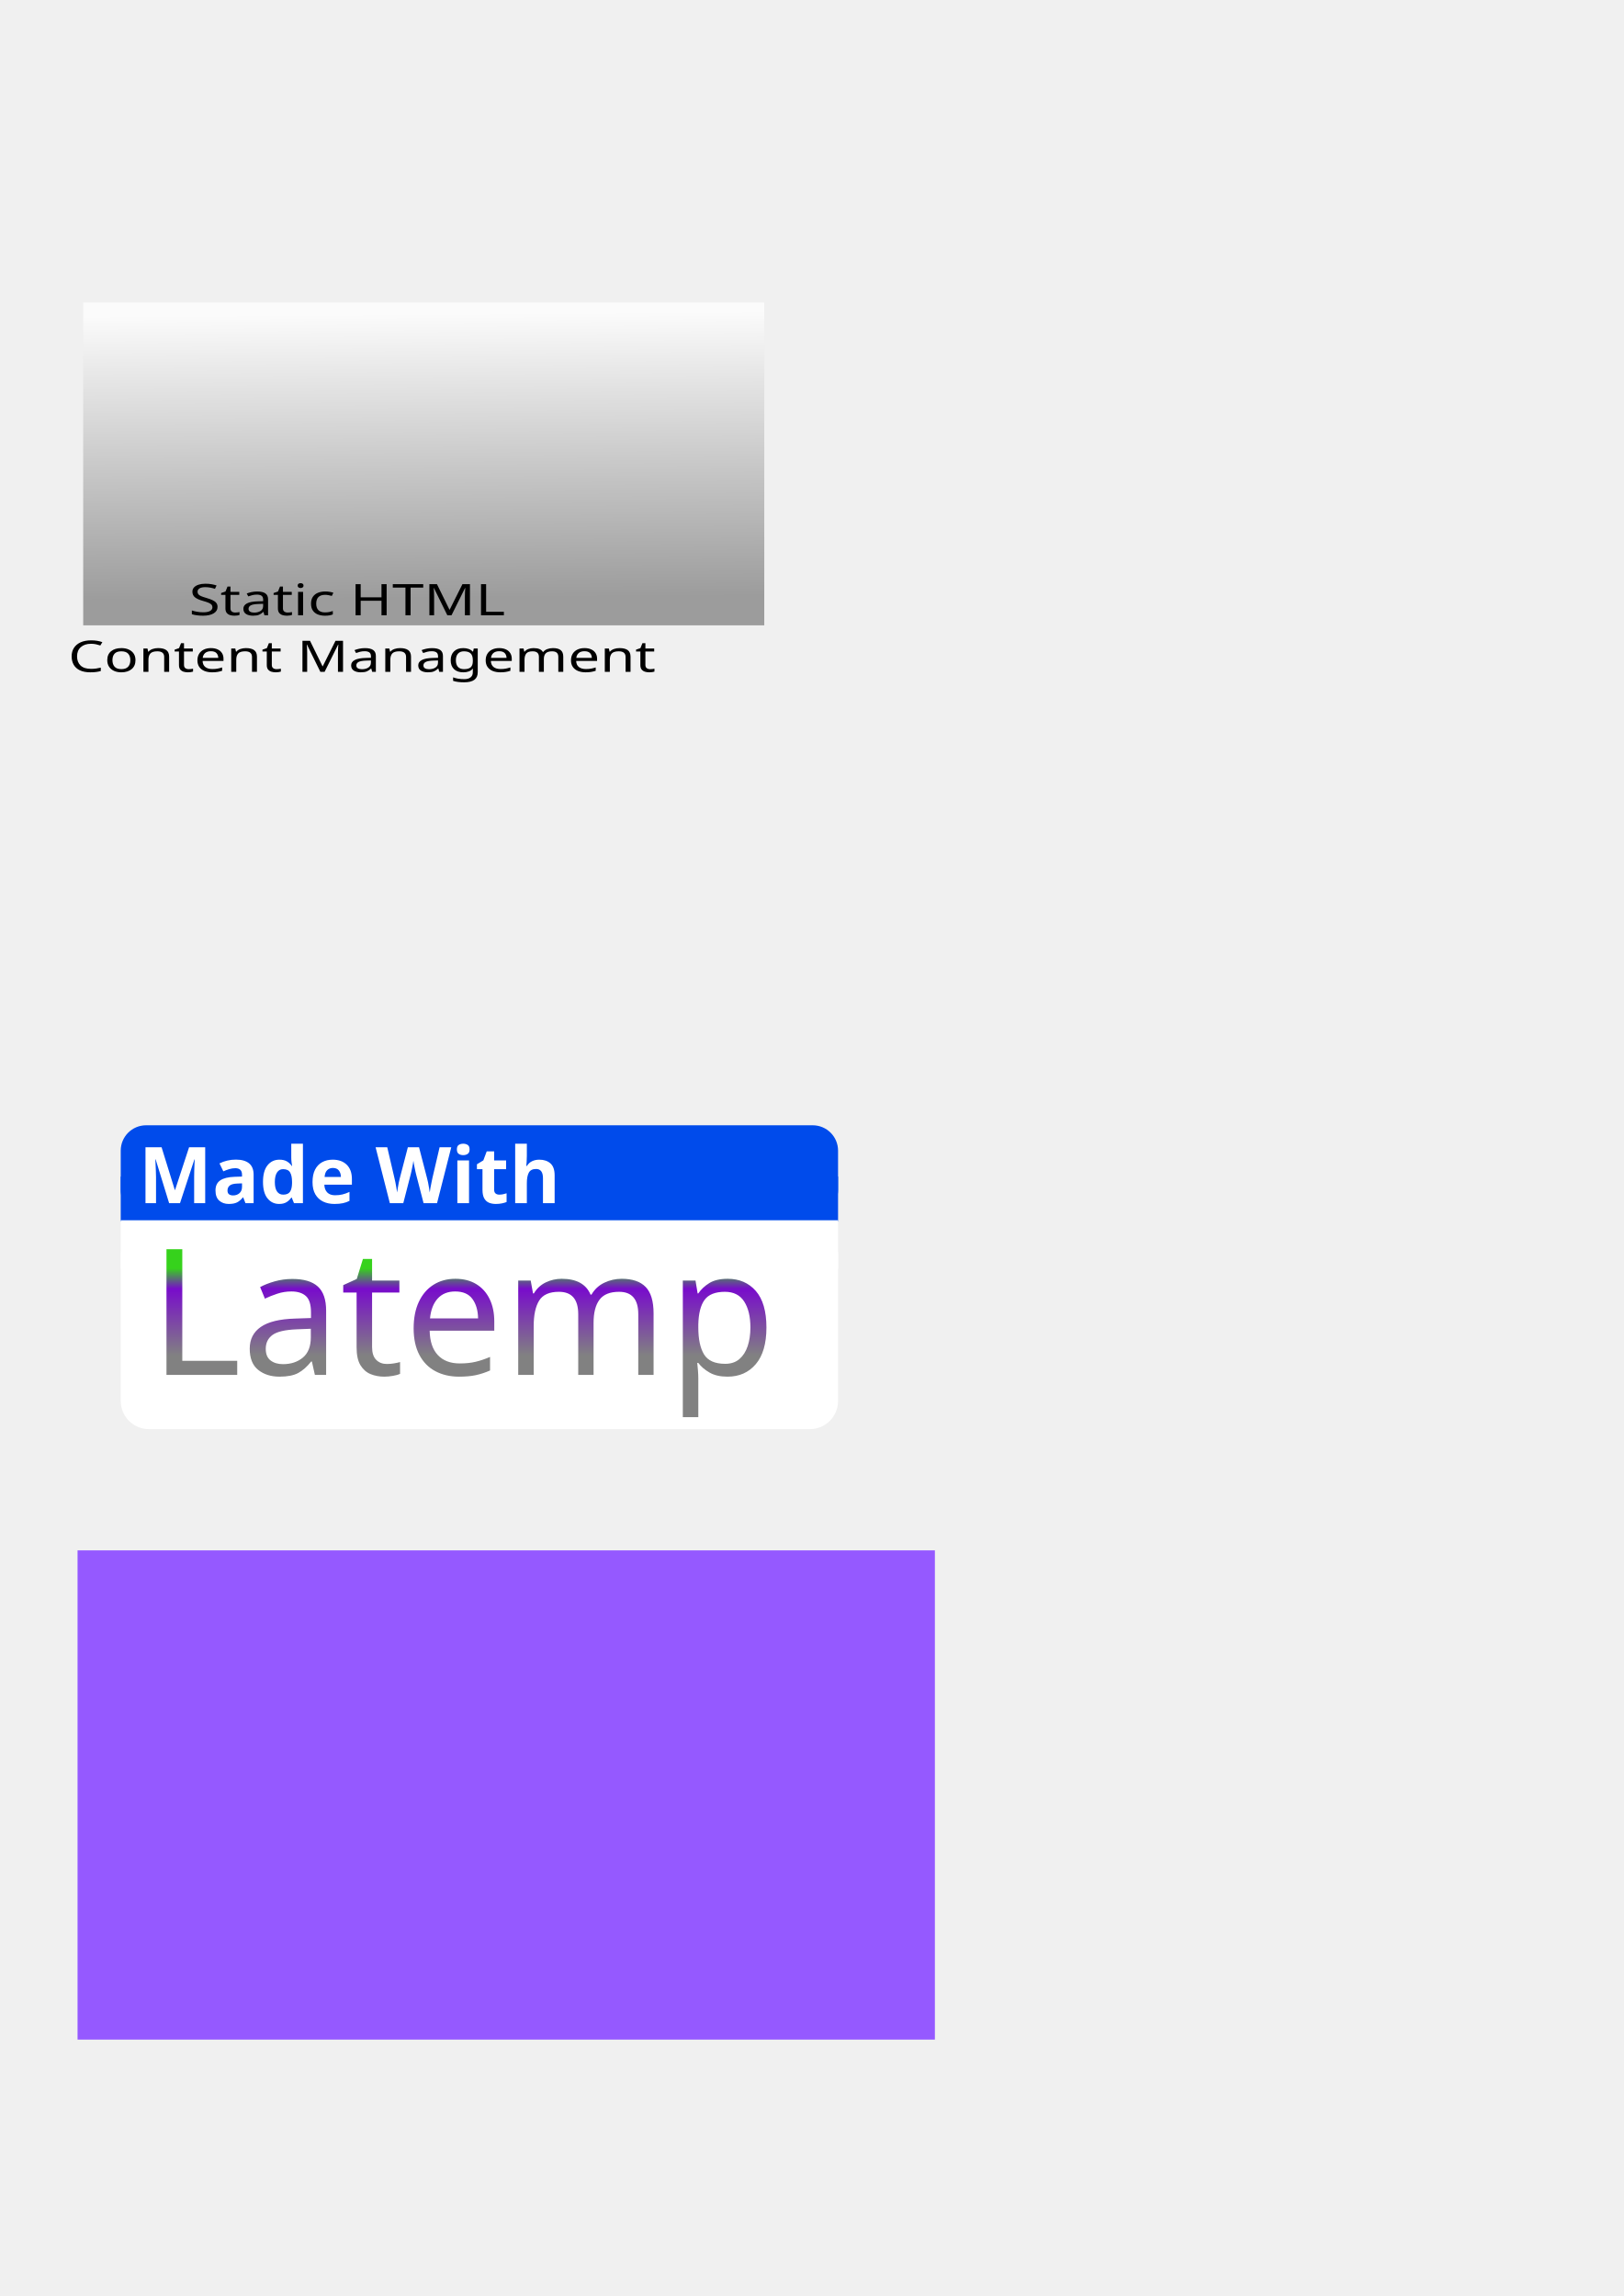
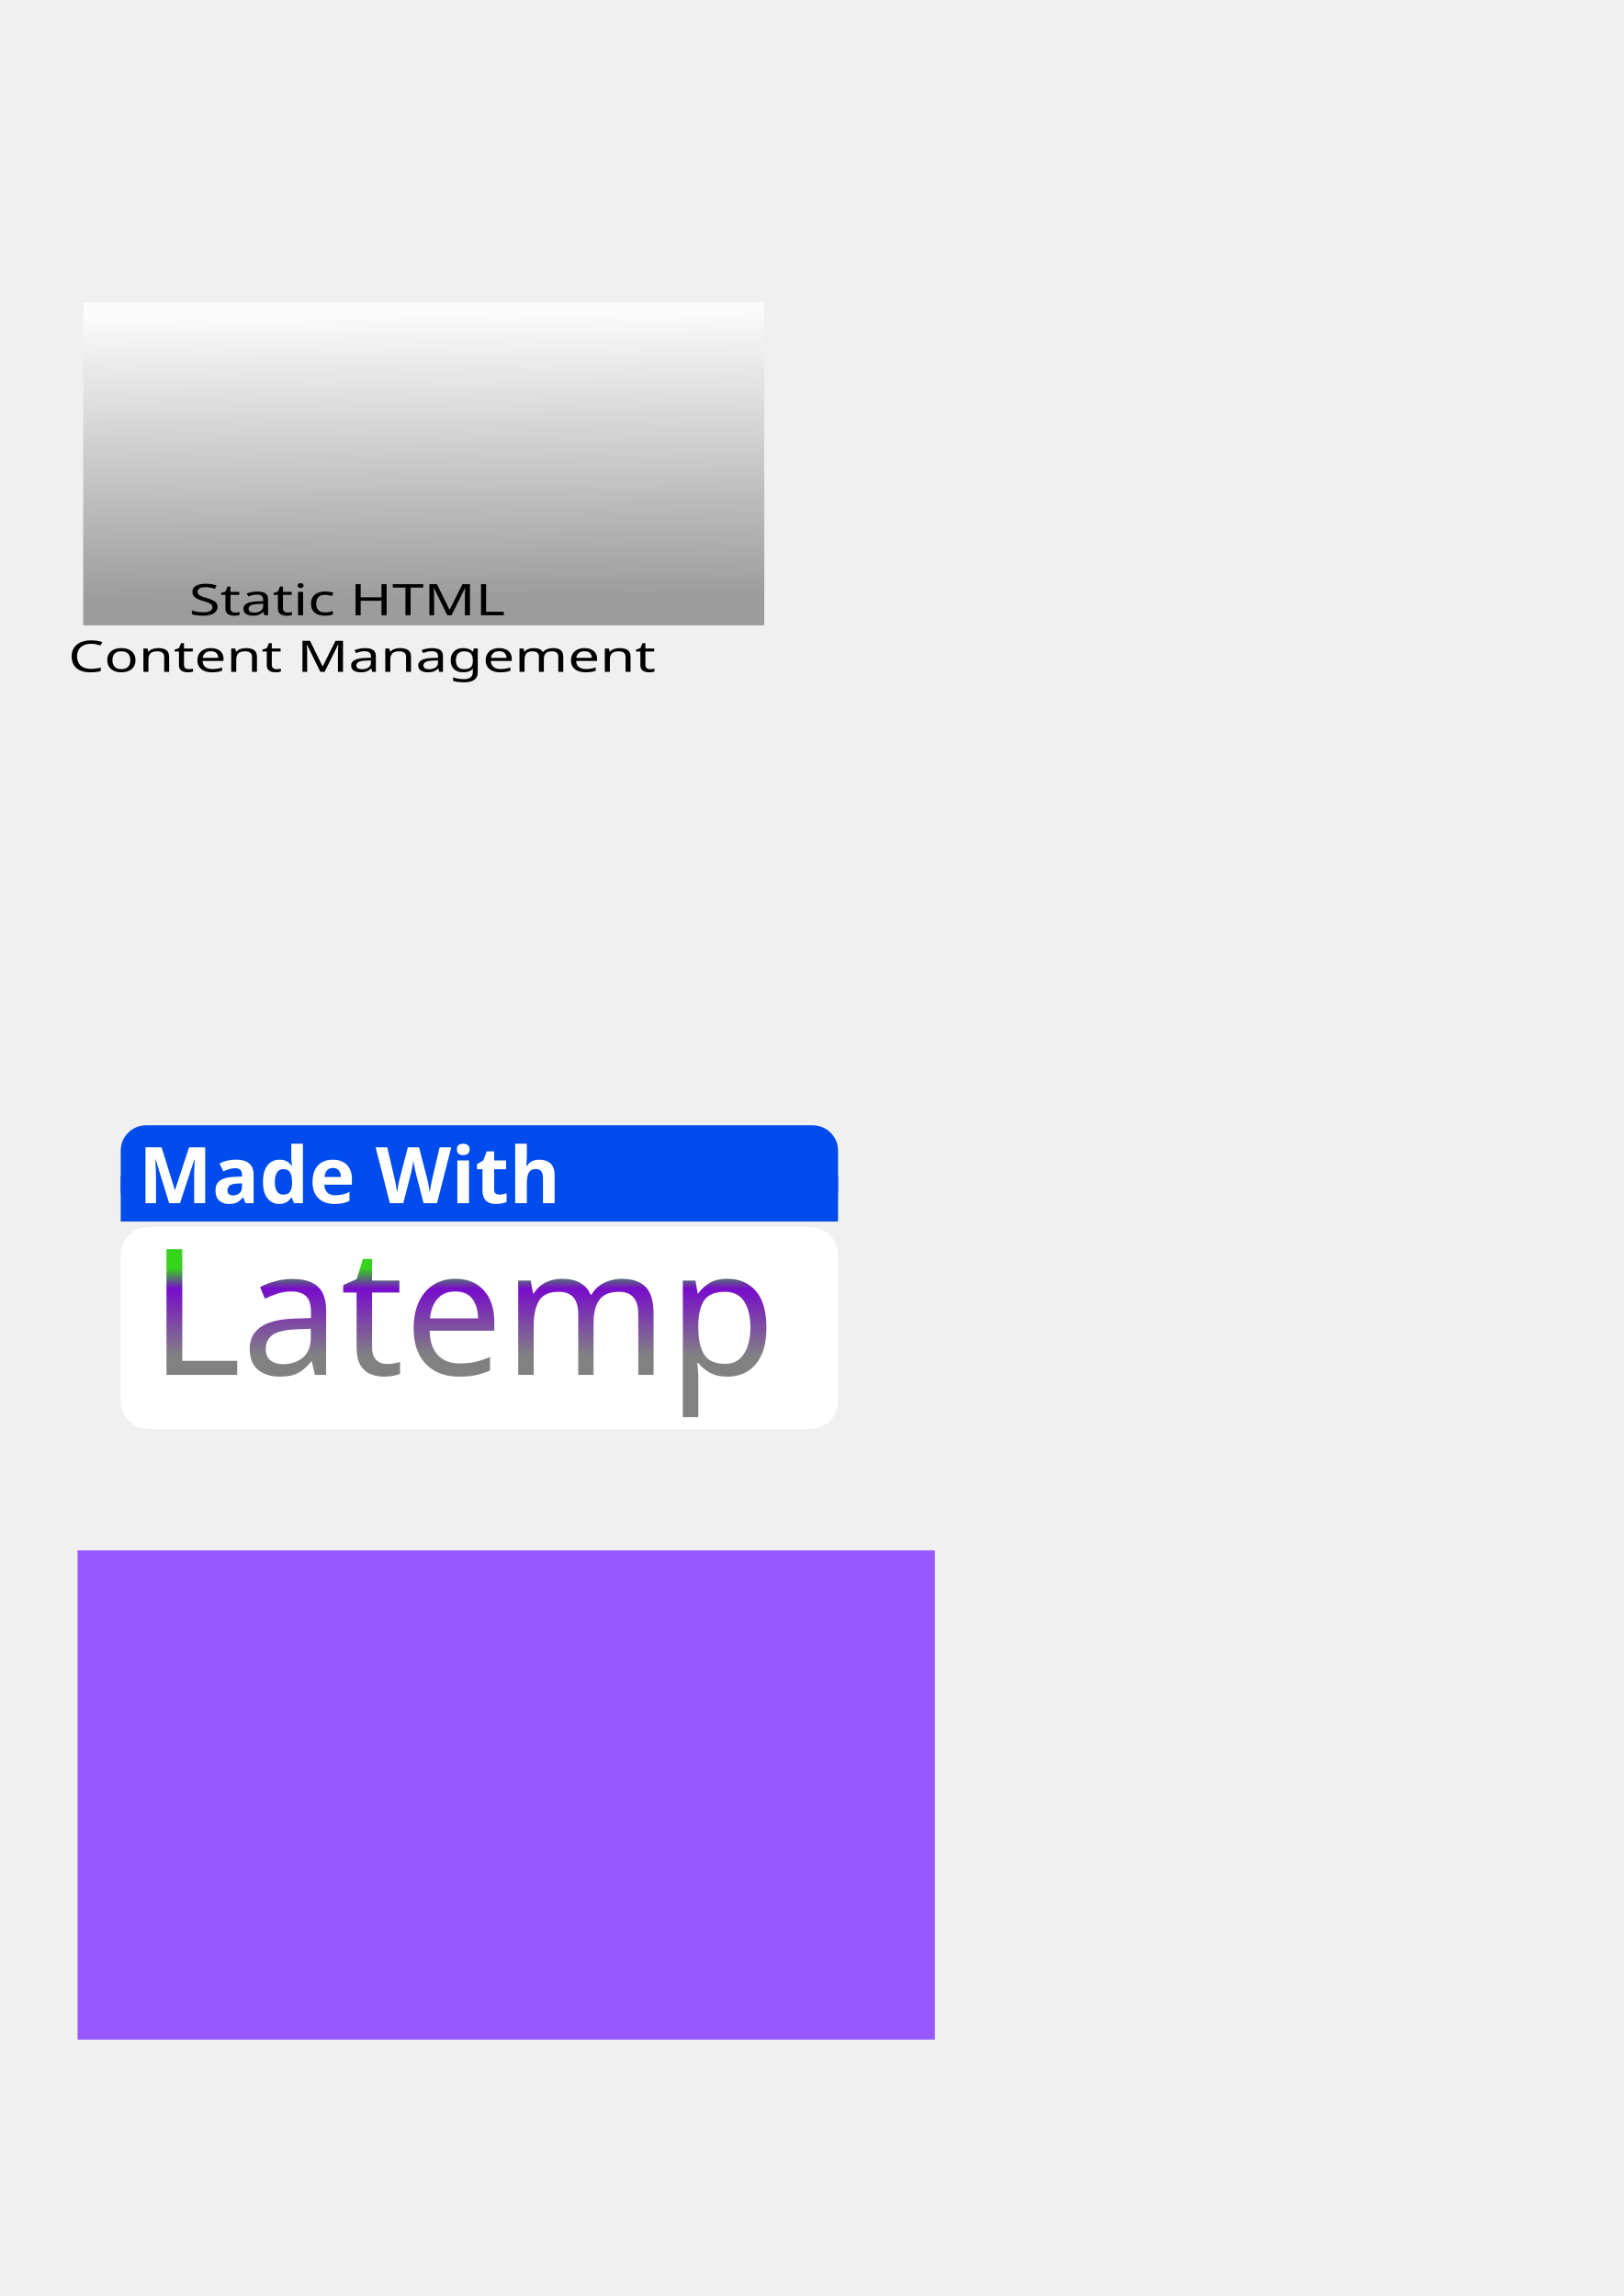
- <svg xmlns="http://www.w3.org/2000/svg" xmlns:xlink="http://www.w3.org/1999/xlink" width="744.094" height="1052.362" id="svg2">
+ <svg xmlns="http://www.w3.org/2000/svg" xmlns:xlink="http://www.w3.org/1999/xlink" width="744.094" height="1052.362" id="svg2" version="1.1">
  <defs id="defs3">
    <linearGradient id="linearGradient2070">
      <stop style="stop-color:#9c9c9c;stop-opacity:1;" offset="0" id="stop2072" />
      <stop style="stop-color:#fbfbfb;stop-opacity:1;" offset="1" id="stop2074" />
    </linearGradient>
    <linearGradient id="linearGradient2339">
      <stop style="stop-color:#36d21c;stop-opacity:1;" offset="0" id="stop2341" />
      <stop id="stop2347" offset="0.234" style="stop-color:#780ccb;stop-opacity:1;" />
      <stop style="stop-color:#818181;stop-opacity:1;" offset="1" id="stop2343" />
    </linearGradient>
    <linearGradient xlink:href="#linearGradient2339" id="linearGradient1298" gradientUnits="userSpaceOnUse" spreadMethod="pad" x1="204.729" y1="147.799" x2="204.729" y2="183.439" gradientTransform="translate(3.230992,42.00289)" />
    <linearGradient xlink:href="#linearGradient2070" id="linearGradient2078" gradientTransform="matrix(1.267546,0,0,0.600968,29.99065,27.71562)" x1="131.493" y1="450.072" x2="128.166" y2="232.907" gradientUnits="userSpaceOnUse" />
    <linearGradient xlink:href="#linearGradient2339" id="linearGradient2090" gradientUnits="userSpaceOnUse" gradientTransform="translate(3.230992,42.00289)" spreadMethod="pad" x1="204.729" y1="147.799" x2="204.729" y2="183.439" />
    <linearGradient xlink:href="#linearGradient2339" id="linearGradient1314" gradientUnits="userSpaceOnUse" gradientTransform="translate(-10.98537,261.4172)" spreadMethod="pad" x1="204.729" y1="147.799" x2="204.729" y2="183.439" />
    <linearGradient xlink:href="#linearGradient2070" id="linearGradient1317" gradientUnits="userSpaceOnUse" gradientTransform="matrix(1.267546,0,0,0.600968,22.23627,3.806289)" x1="131.493" y1="450.072" x2="128.166" y2="232.907" />
    <linearGradient xlink:href="#linearGradient2339" id="linearGradient3615" gradientUnits="userSpaceOnUse" gradientTransform="translate(-10.98537,261.4172)" spreadMethod="pad" x1="204.729" y1="147.799" x2="204.729" y2="183.439" />
    <linearGradient xlink:href="#linearGradient2339" id="linearGradient3621" gradientUnits="userSpaceOnUse" gradientTransform="matrix(1.120541,0,0,1.120541,-30.8348,249.7101)" spreadMethod="pad" x1="204.729" y1="147.799" x2="204.729" y2="183.439" />
    <linearGradient xlink:href="#linearGradient2339" id="linearGradient4394" gradientUnits="userSpaceOnUse" gradientTransform="matrix(1.120541,0,0,1.120541,-30.8348,249.7101)" spreadMethod="pad" x1="204.729" y1="147.799" x2="204.729" y2="183.439" />
    <linearGradient y2="183.439" x2="204.729" y1="147.799" x1="204.729" spreadMethod="pad" gradientTransform="matrix(1.120541,0,0,1.120541,-23.72662,251.0025)" gradientUnits="userSpaceOnUse" id="linearGradient1318" xlink:href="#linearGradient2339" />
    <linearGradient y2="183.439" x2="204.729" y1="147.799" x1="204.729" spreadMethod="pad" gradientTransform="matrix(1.120541,0,0,1.120541,-23.72662,251.0025)" gradientUnits="userSpaceOnUse" id="linearGradient1623" xlink:href="#linearGradient2339" />
    <linearGradient y2="183.439" x2="204.729" y1="147.799" x1="204.729" spreadMethod="pad" gradientTransform="matrix(1.120541,0,0,1.120541,-19.84943,248.4177)" gradientUnits="userSpaceOnUse" id="linearGradient2426" xlink:href="#linearGradient2339" />
-     <linearGradient y2="183.439" x2="204.729" y1="147.799" x1="204.729" spreadMethod="pad" gradientTransform="matrix(1.120541,0,0,1.120541,-19.84943,248.4177)" gradientUnits="userSpaceOnUse" id="linearGradient2586" xlink:href="#linearGradient2339" />
+     <linearGradient y2="183.439" x2="204.729" y1="147.799" x1="204.729" spreadMethod="pad" gradientTransform="matrix(1.120541,0,0,1.120541,-3.04828,415.7831)" gradientUnits="userSpaceOnUse" id="linearGradient2586" xlink:href="#linearGradient2339" />
  </defs>
  <g id="layer1">
    <rect y="710.609" x="35.541" height="224.231" width="392.889" id="rect1661" style="fill:#9559ff;fill-opacity:1;fill-rule:nonzero;stroke:none;stroke-width:2;stroke-linecap:round;stroke-linejoin:round;stroke-miterlimit:4;stroke-dasharray:none;stroke-opacity:1" />
    <rect style="fill:url(#linearGradient1317);fill-opacity:1;fill-rule:nonzero;stroke:none;stroke-width:2;stroke-linecap:round;stroke-linejoin:round;stroke-miterlimit:4;stroke-opacity:1" id="rect1308" width="312.114" height="147.979" x="38.126" y="138.638" />
    <text xml:space="preserve" style="font-size:22.817;font-style:normal;font-variant:normal;font-weight:normal;font-stretch:normal;fill:#000000;fill-opacity:1;stroke:none;stroke-width:1pt;stroke-linecap:butt;stroke-linejoin:miter;stroke-opacity:1;font-family:Denmark;text-anchor:middle;writing-mode:lr-tb" x="159.936" y="322.342" id="text1300" transform="scale(1.143061,0.874844)">
      <tspan id="tspan1302" x="159.936" y="322.342">Static HTML</tspan>
      <tspan id="tspan1306" x="159.936" y="352.003">Content Management</tspan>
    </text>
-     <g transform="translate(16.80115,167.3654)" id="g2576">
-       <rect ry="0" y="371.915" x="38.522" height="20.595" width="328.737" id="rect2430" style="fill:#004beb;fill-opacity:1;fill-rule:nonzero;stroke:none;stroke-width:2;stroke-linecap:round;stroke-linejoin:round;stroke-miterlimit:4;stroke-opacity:1" />
-       <rect style="fill:#ffffff;fill-opacity:1;fill-rule:nonzero;stroke:none;stroke-width:2;stroke-linecap:round;stroke-linejoin:round;stroke-miterlimit:4;stroke-opacity:1" id="rect2083" width="328.737" height="92.684" x="38.522" y="394.983" ry="12.924" rx="12.924" />
-       <rect rx="12.924" ry="0" y="391.941" x="38.522" height="22.248" width="328.737" id="rect2574" style="fill:#ffffff;fill-opacity:1;fill-rule:nonzero;stroke:none;stroke-width:2;stroke-linecap:round;stroke-linejoin:round;stroke-miterlimit:4;stroke-opacity:1" />
-       <rect style="fill:#004beb;fill-opacity:1;fill-rule:nonzero;stroke:none;stroke-width:2;stroke-linecap:round;stroke-linejoin:round;stroke-miterlimit:4;stroke-opacity:1" id="rect1323" width="328.737" height="41.273" x="38.522" y="348.402" ry="11.632" rx="11.632" />
-       <text xml:space="preserve" style="font-size:35.857;font-style:normal;font-variant:normal;font-weight:bold;font-stretch:normal;line-height:100%;writing-mode:lr-tb;text-anchor:start;fill:#ffffff;fill-opacity:1;stroke:none;stroke-width:1pt;stroke-linecap:butt;stroke-linejoin:miter;stroke-opacity:1;font-family:Gill Sans" x="46.64" y="384.103" id="text1319">
-         <tspan id="tspan1321" x="46.64" y="384.103">Made With</tspan>
-       </text>
-       <text xml:space="preserve" style="font-size:80.679;font-style:normal;font-variant:normal;font-weight:normal;font-stretch:normal;writing-mode:lr-tb;text-anchor:start;fill:url(#linearGradient2586);fill-opacity:1;stroke:none;stroke-width:1pt;stroke-linecap:butt;stroke-linejoin:miter;stroke-opacity:1;font-family:Crillee" x="51.661" y="462.808" id="text1288">
-         <tspan style="fill:url(#linearGradient2586)" id="tspan1290" x="51.661" y="462.808">Latemp</tspan>
-       </text>
-     </g>
+     <rect ry="0" y="539.281" x="55.323" height="20.595" width="328.737" id="rect2430" style="fill:#004beb;fill-opacity:1;fill-rule:nonzero;stroke:none;stroke-width:2;stroke-linecap:round;stroke-linejoin:round;stroke-miterlimit:4;stroke-opacity:1" />
+     <rect style="fill:#ffffff;fill-opacity:1;fill-rule:nonzero;stroke:none;stroke-width:2;stroke-linecap:round;stroke-linejoin:round;stroke-miterlimit:4;stroke-opacity:1" id="rect2083" width="328.737" height="92.684" x="55.323" y="562.348" ry="12.924" rx="12.924" />
+     <rect style="fill:#004beb;fill-opacity:1;fill-rule:nonzero;stroke:none;stroke-width:2;stroke-linecap:round;stroke-linejoin:round;stroke-miterlimit:4;stroke-opacity:1" id="rect1323" width="328.737" height="41.273" x="55.323" y="515.768" ry="11.632" rx="11.632" />
+     <text xml:space="preserve" style="font-style:normal;font-variant:normal;font-weight:bold;font-stretch:normal;font-size:35.857px;line-height:100%;font-family:'Gill Sans';writing-mode:lr-tb;text-anchor:start;fill:#ffffff;fill-opacity:1;stroke:none;stroke-width:1pt;stroke-linecap:butt;stroke-linejoin:miter;stroke-opacity:1" x="63.441" y="551.469" id="text1319">
+       <tspan id="tspan1321" x="63.441" y="551.469">Made With</tspan>
+     </text>
+     <text xml:space="preserve" style="font-style:normal;font-variant:normal;font-weight:normal;font-stretch:normal;font-size:80.679px;font-family:Crillee;writing-mode:lr-tb;text-anchor:start;fill:url(#linearGradient2586);fill-opacity:1;stroke:none;stroke-width:1pt;stroke-linecap:butt;stroke-linejoin:miter;stroke-opacity:1" x="68.462" y="630.173" id="text1288">
+       <tspan style="fill:url(#linearGradient2586)" id="tspan1290" x="68.462" y="630.173">Latemp</tspan>
+     </text>
  </g>
  <g id="layer2" />
</svg>
